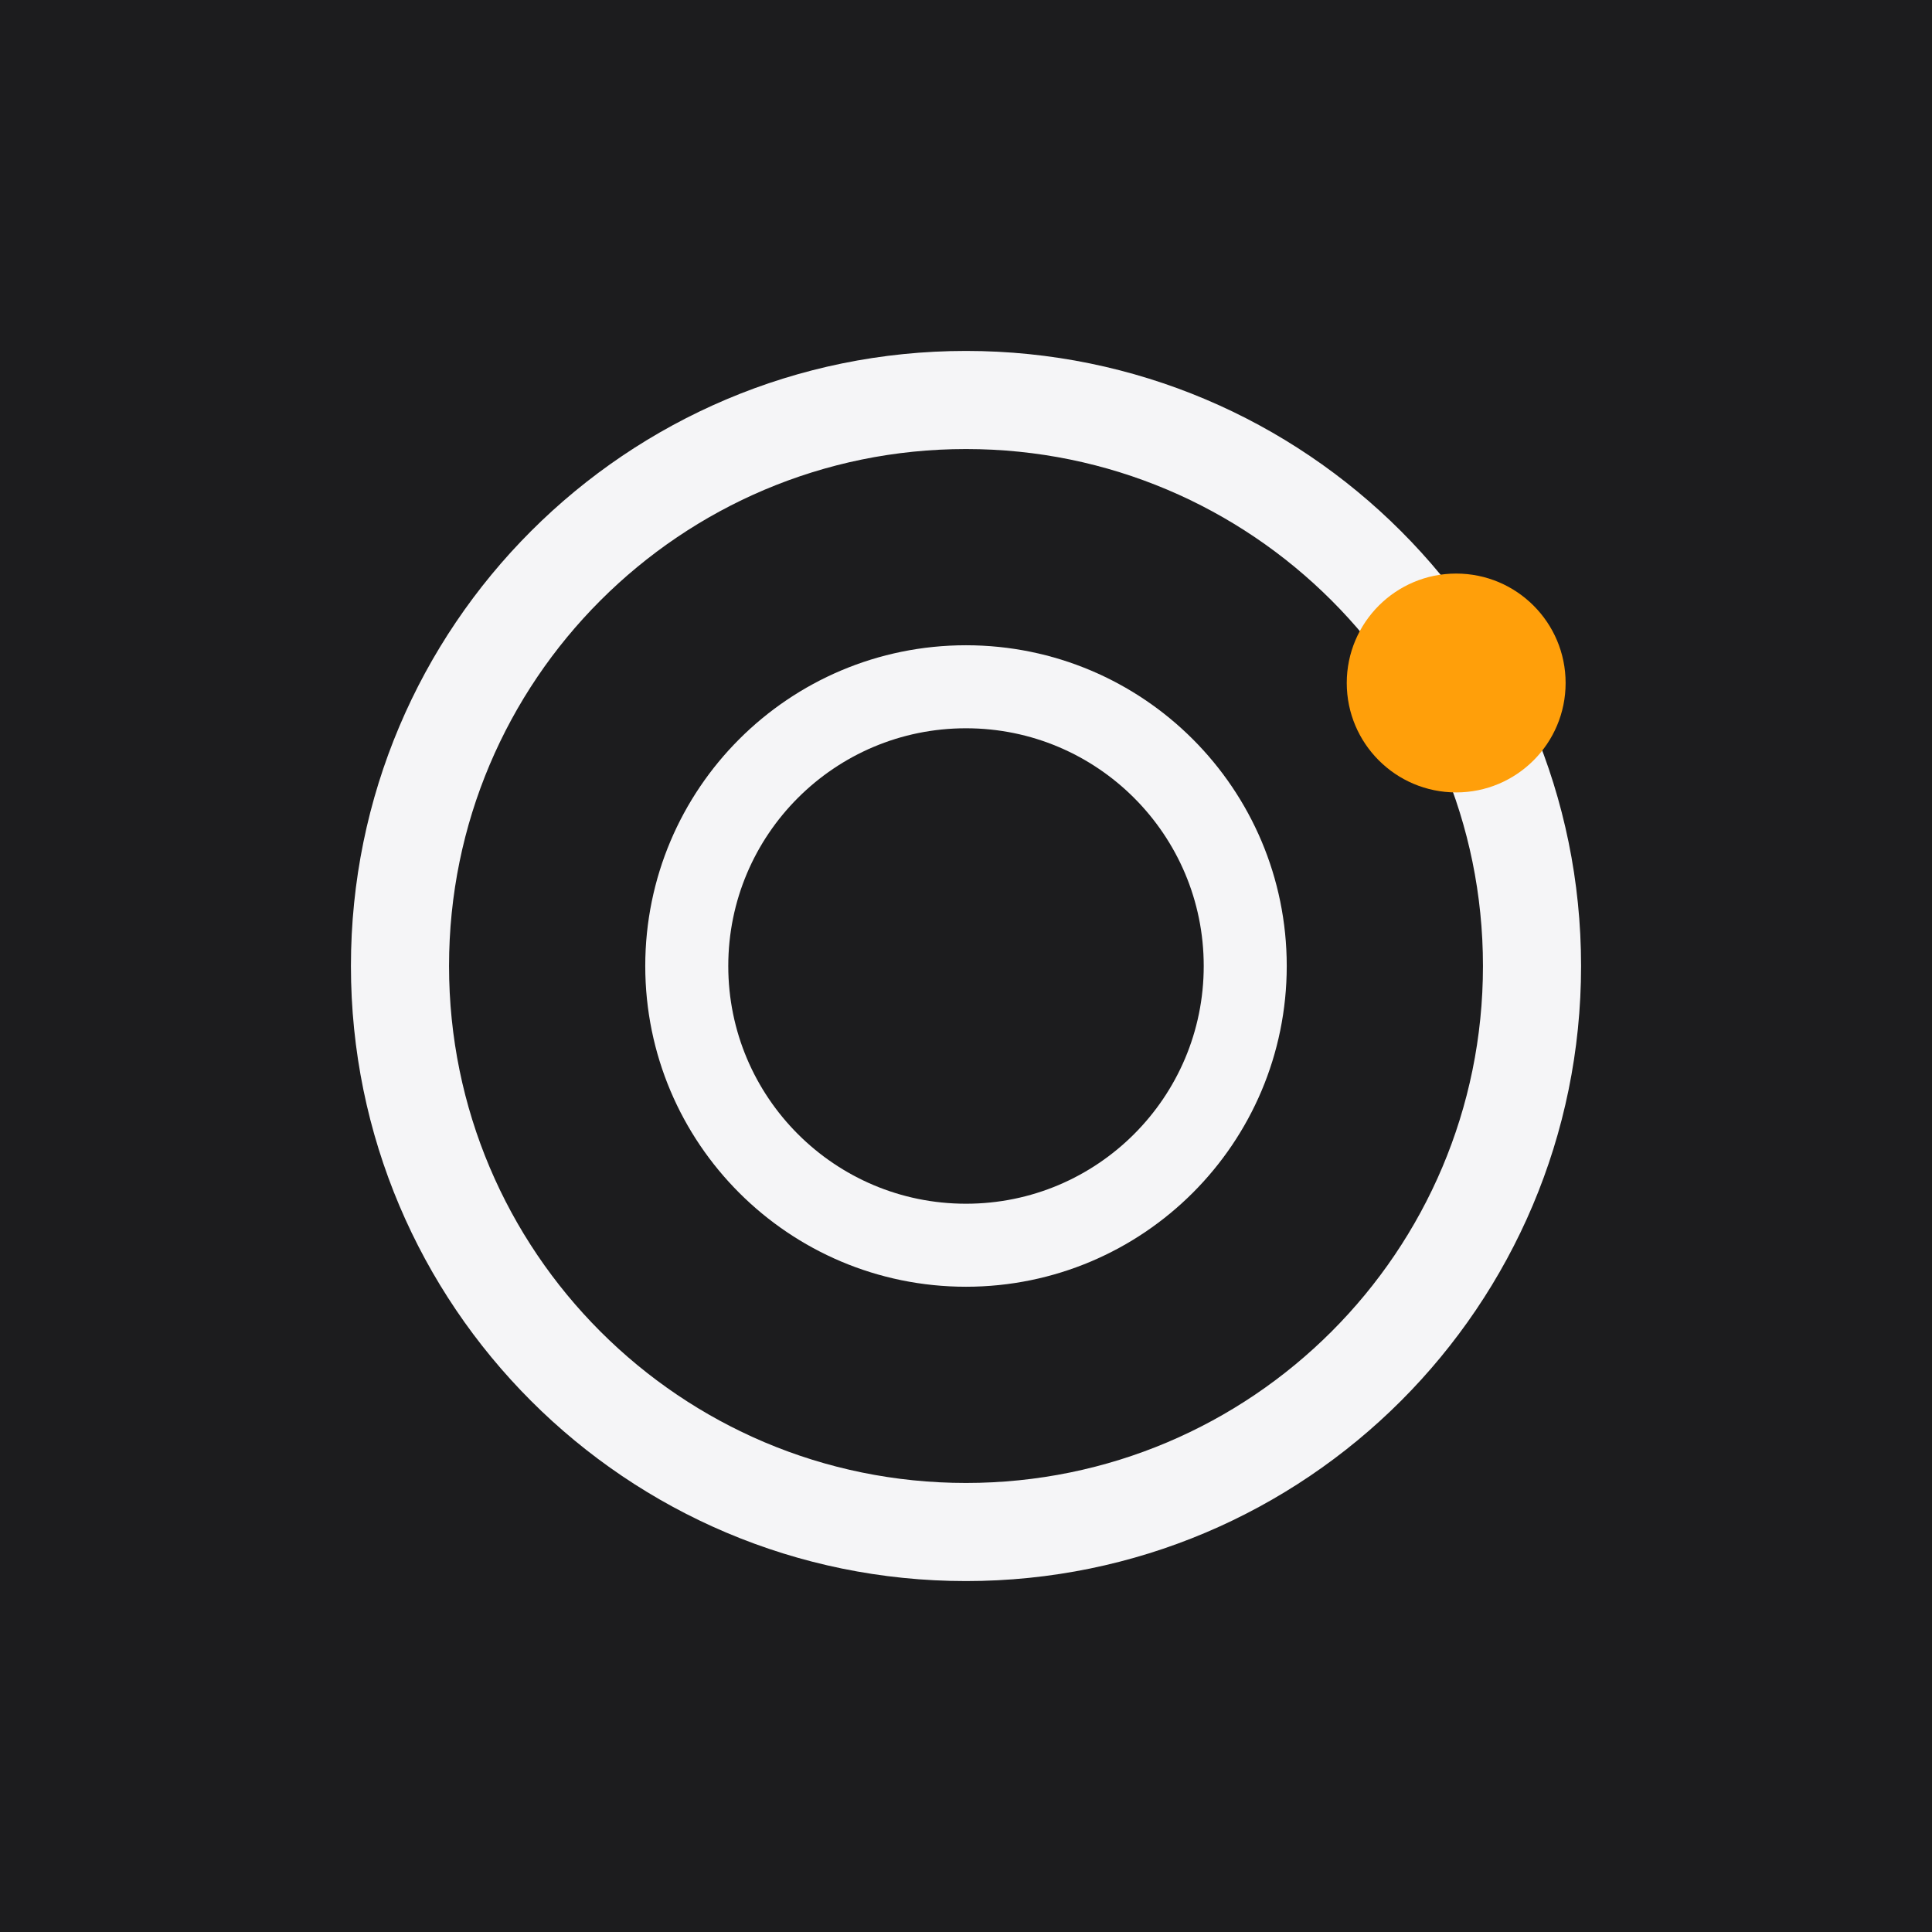
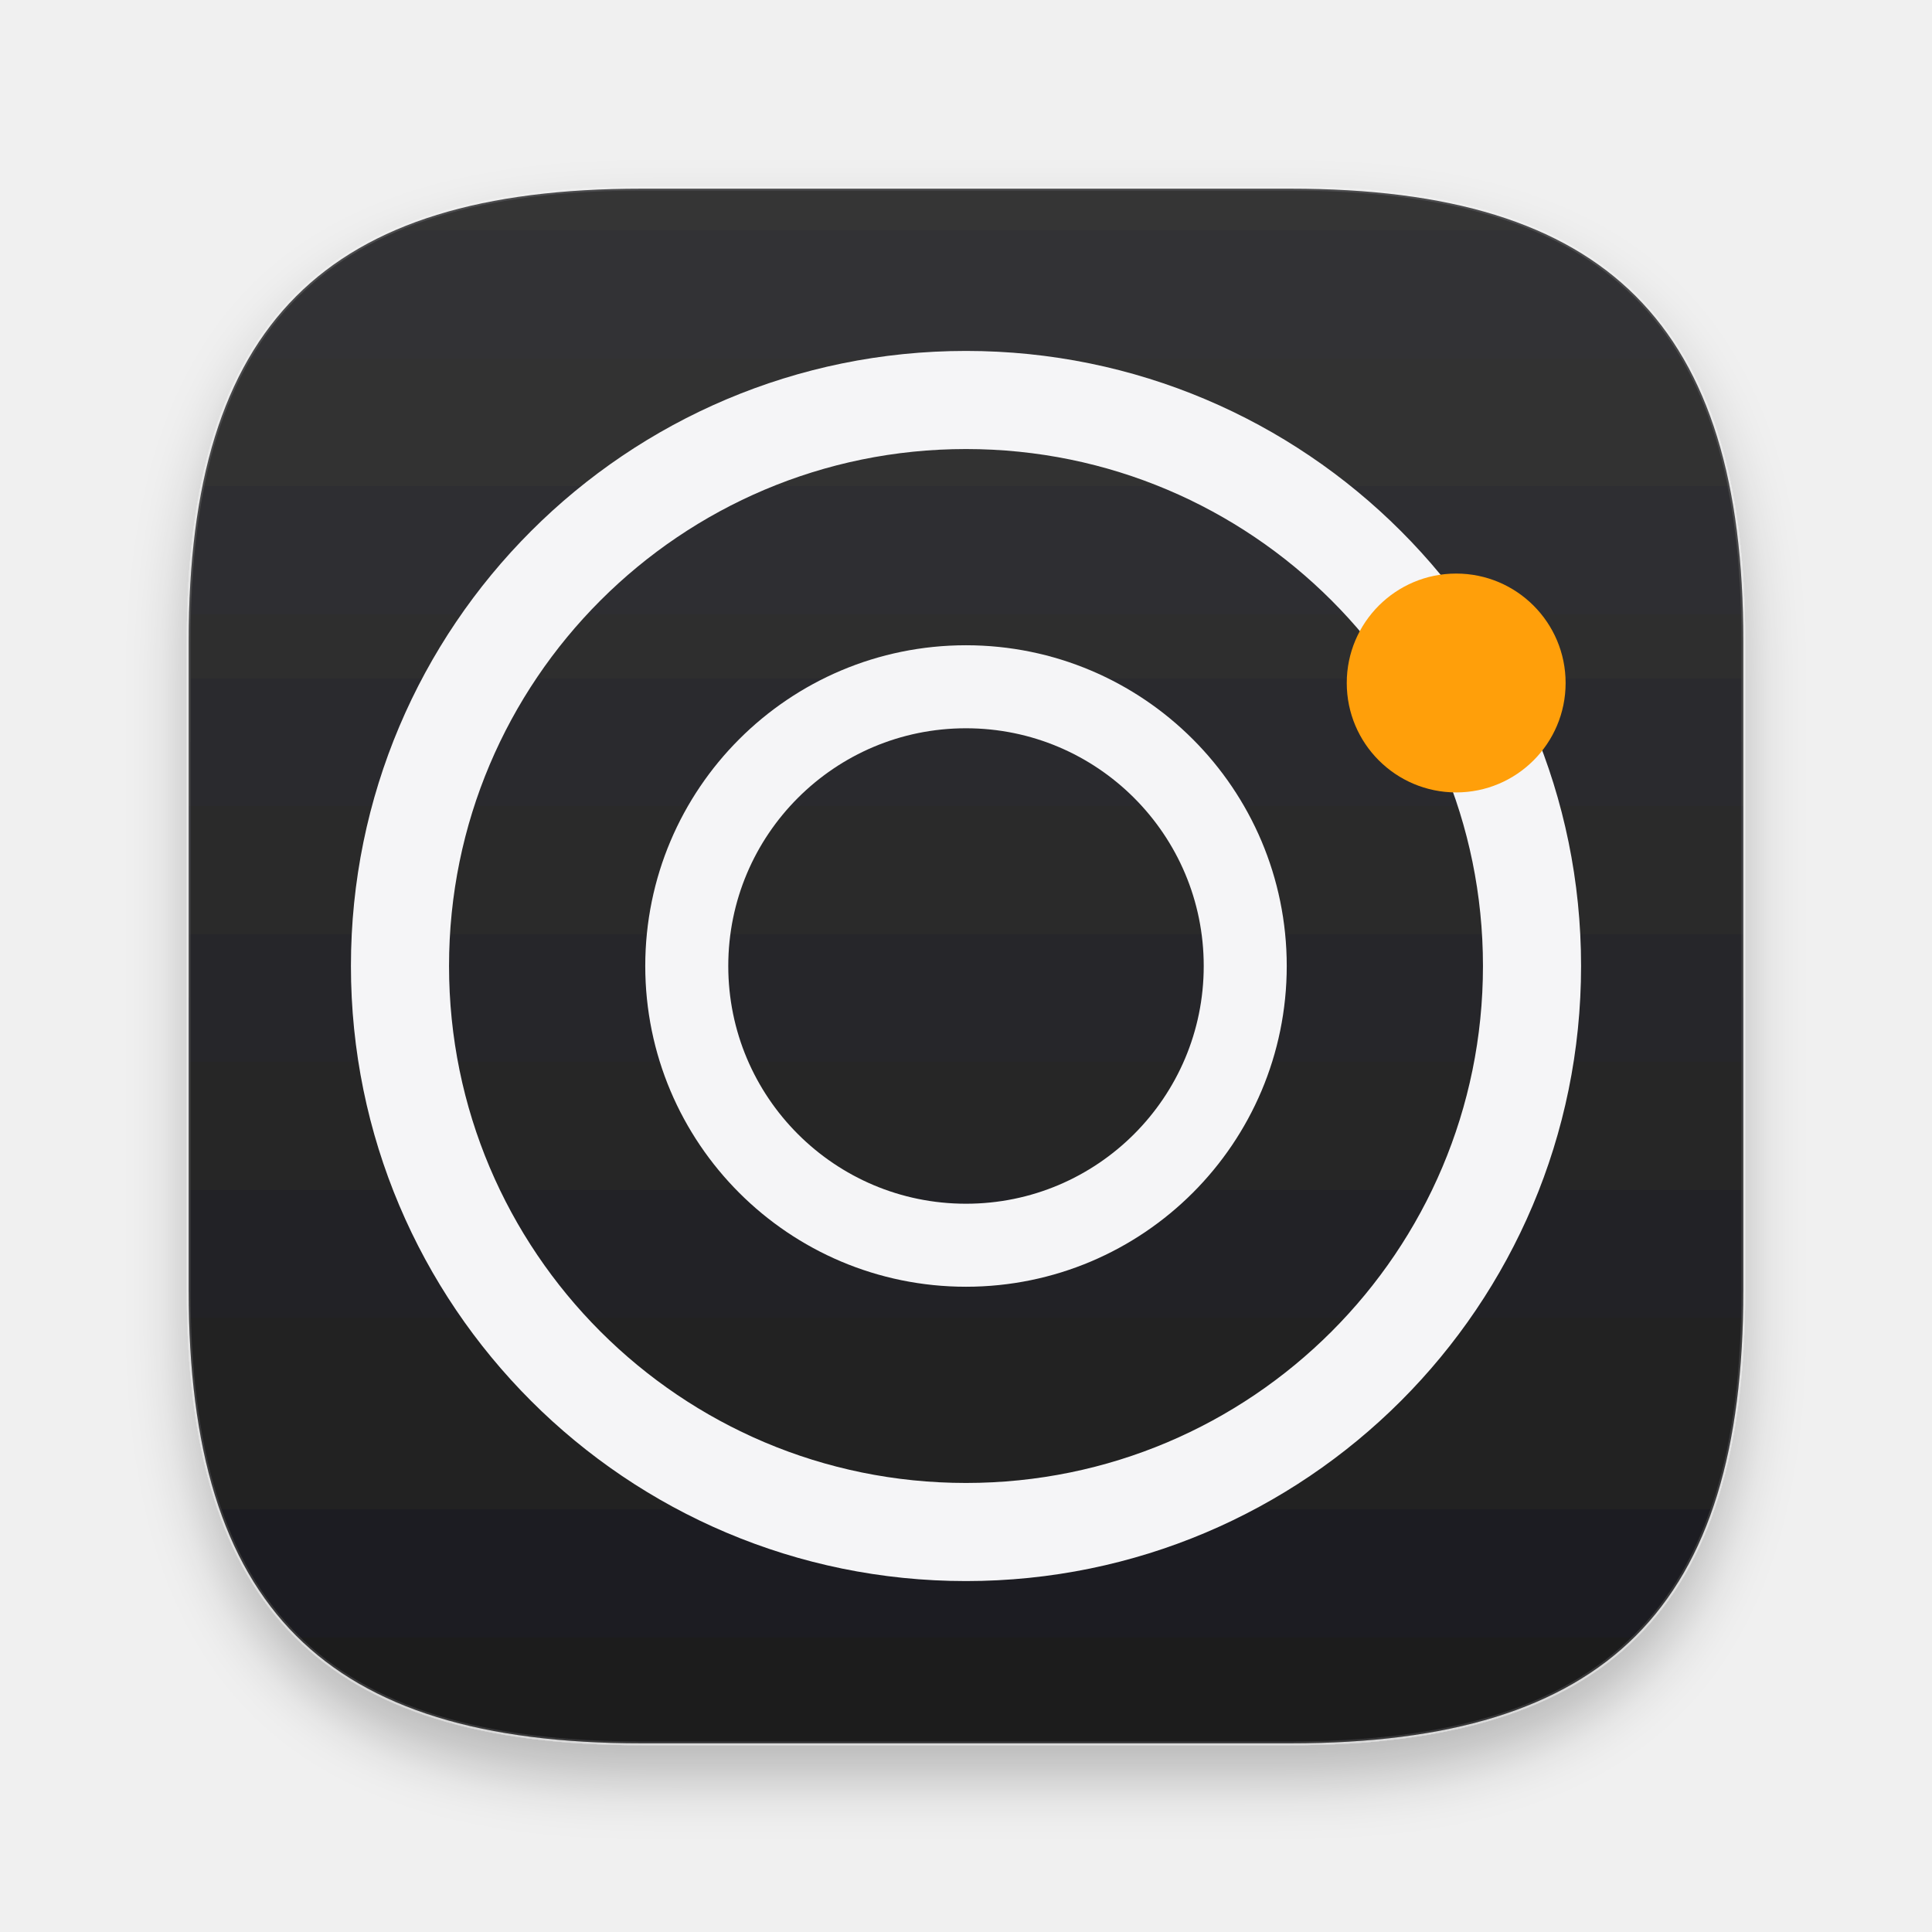
<svg xmlns="http://www.w3.org/2000/svg" width="1024" height="1024" viewBox="0 0 1024 1024">
-   <rect width="1024" height="1024" fill="#1C1C1E" />
+   <defs>
+     <linearGradient id="graphite" x1="0" y1="0" x2="0" y2="1">
+       <stop stop-color="#343436" />
+       <stop offset="1" stop-color="#1C1C1E" />
+     </linearGradient>
+     <filter id="shadow" x="-20%" y="-20%" width="140%" height="150%">
+       <feDropShadow dx="0" dy="18" stdDeviation="16" flood-opacity=".24" />
+     </filter>
+   </defs>
+   <path d="M340 100H684C852 100 924 172 924 340V684C924 852 852 924 684 924H340C172 924 100 852 100 684V340C100 172 172 100 340 100Z" fill="url(#graphite)" stroke="#FFF" stroke-opacity=".12" stroke-width="2" filter="url(#shadow)" />
  <g fill="none" stroke="#F5F5F7" stroke-linecap="round">
    <circle cx="512" cy="512" r="300" stroke-width="52" />
    <circle cx="512" cy="512" r="148" stroke-width="44" />
  </g>
  <circle cx="771.808" cy="362" r="58" fill="#FF9F0A" />
</svg>
